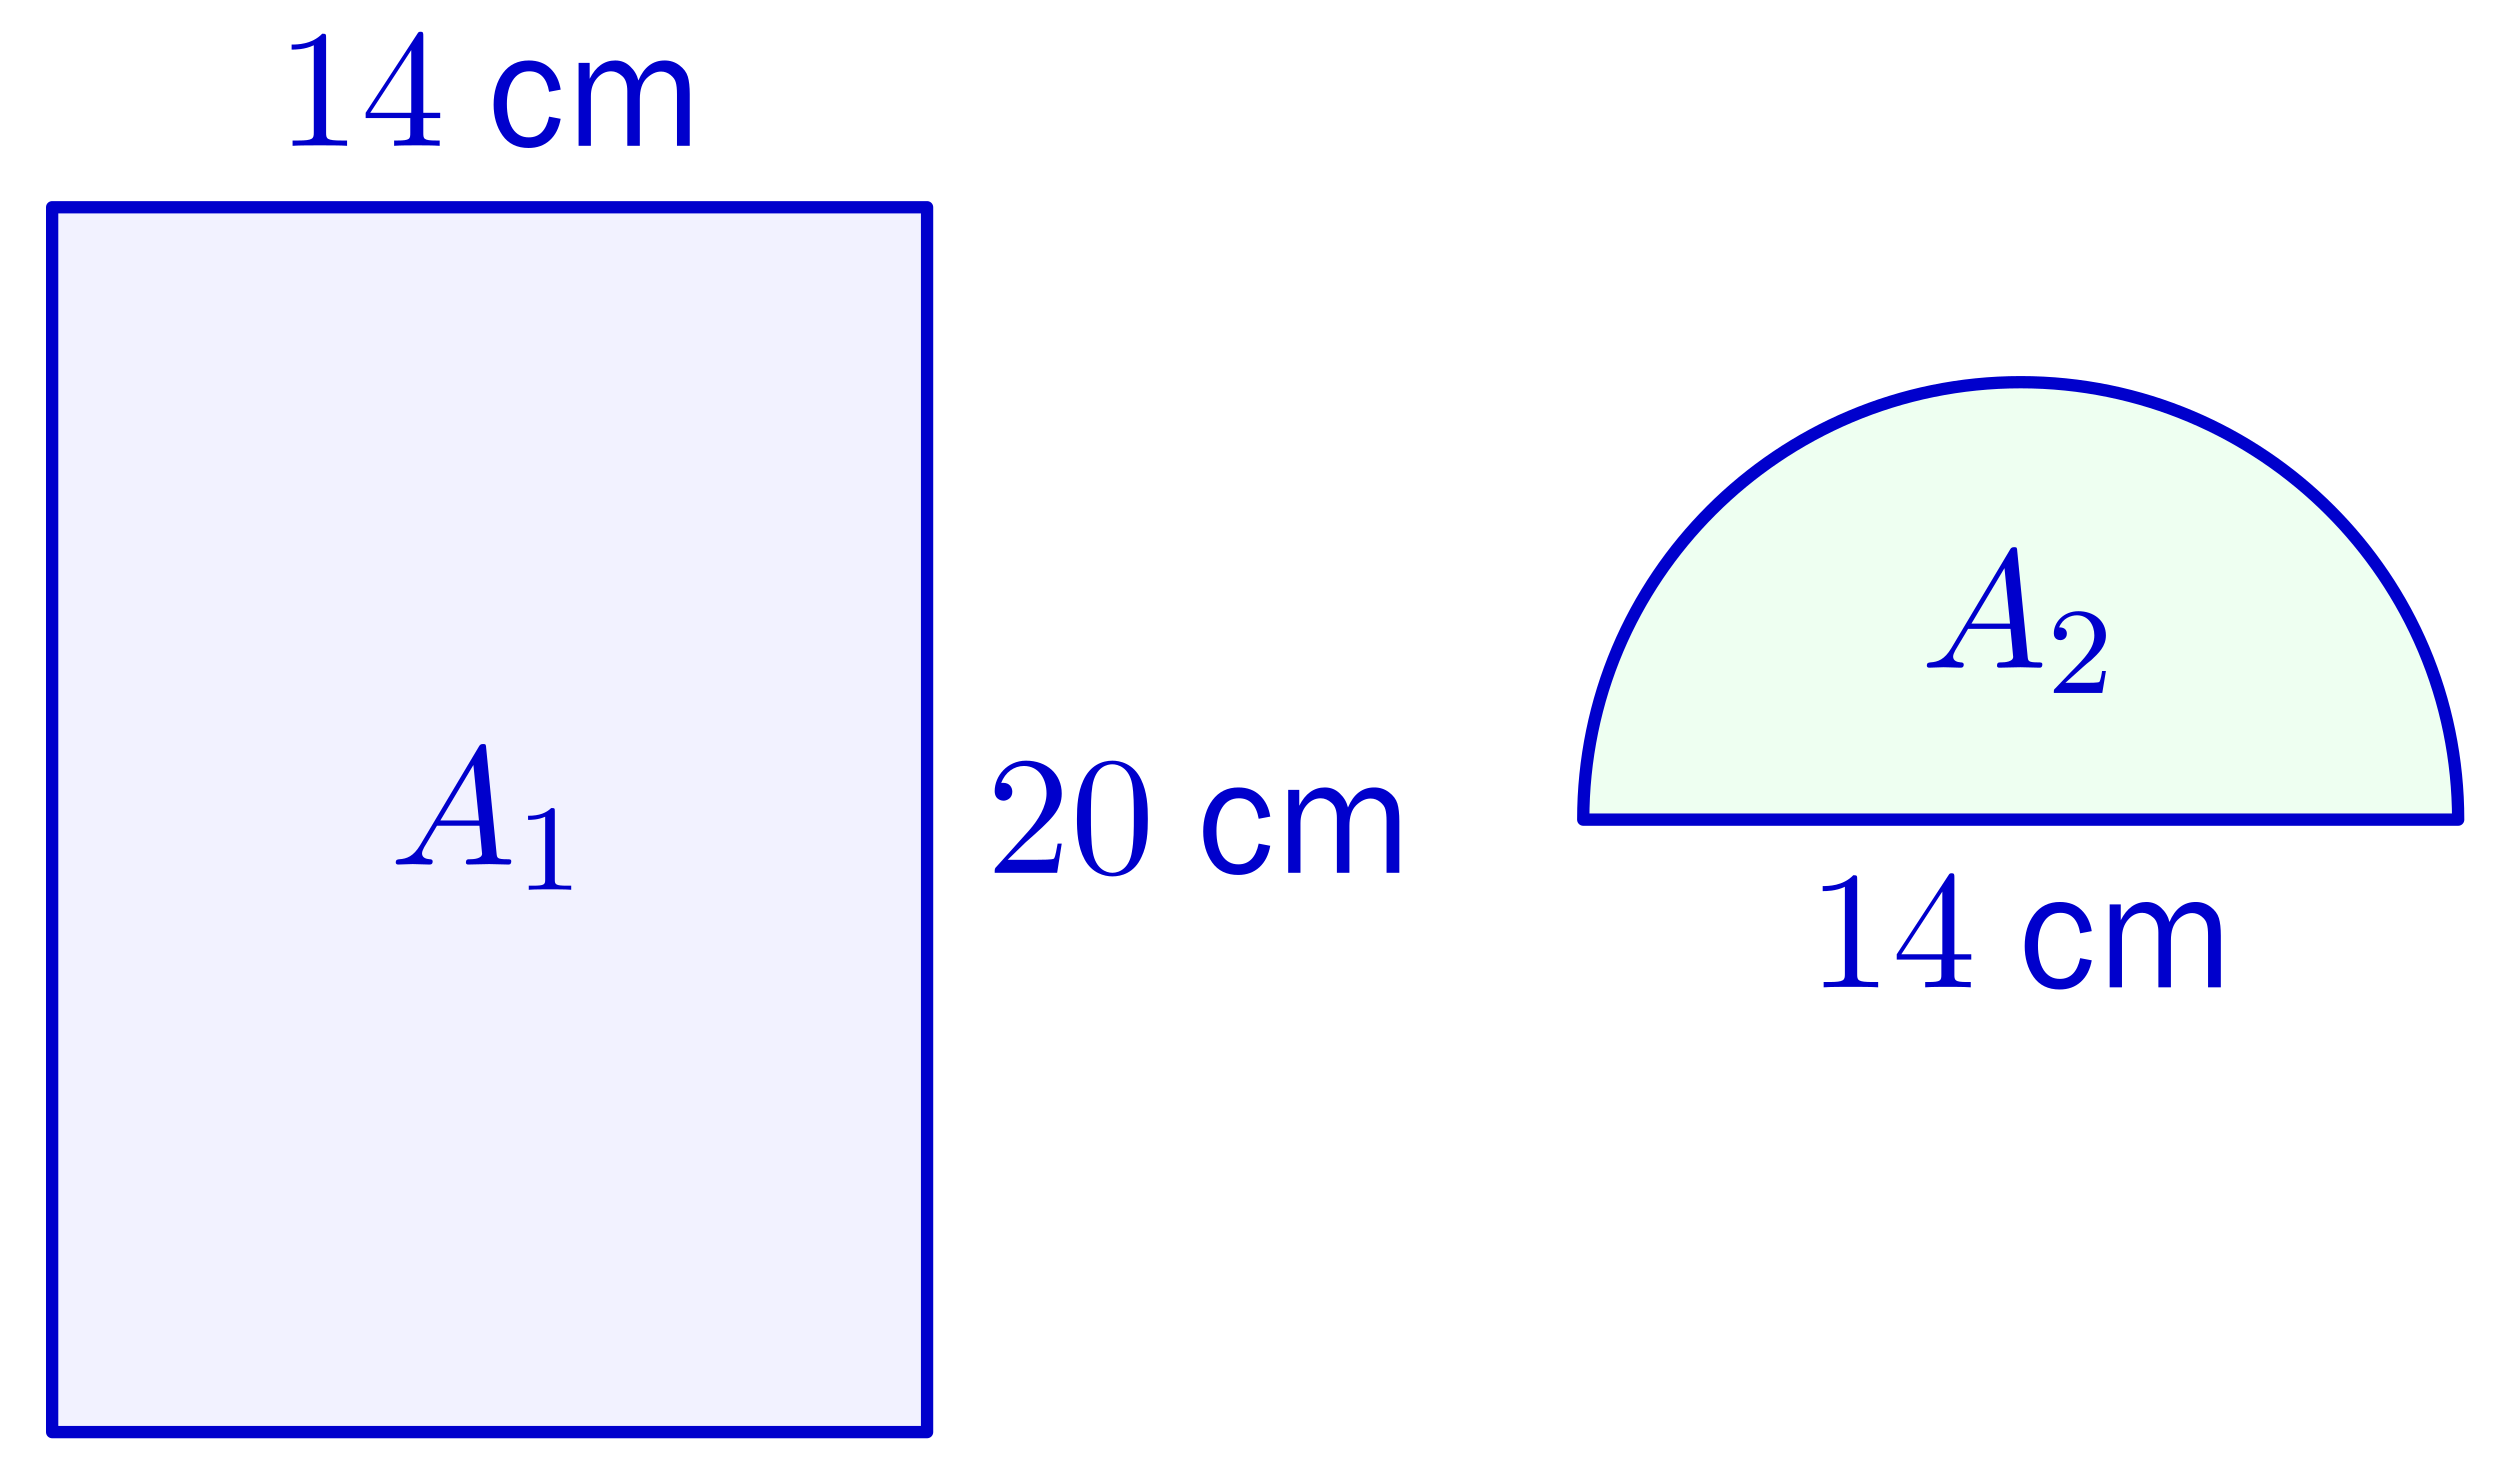
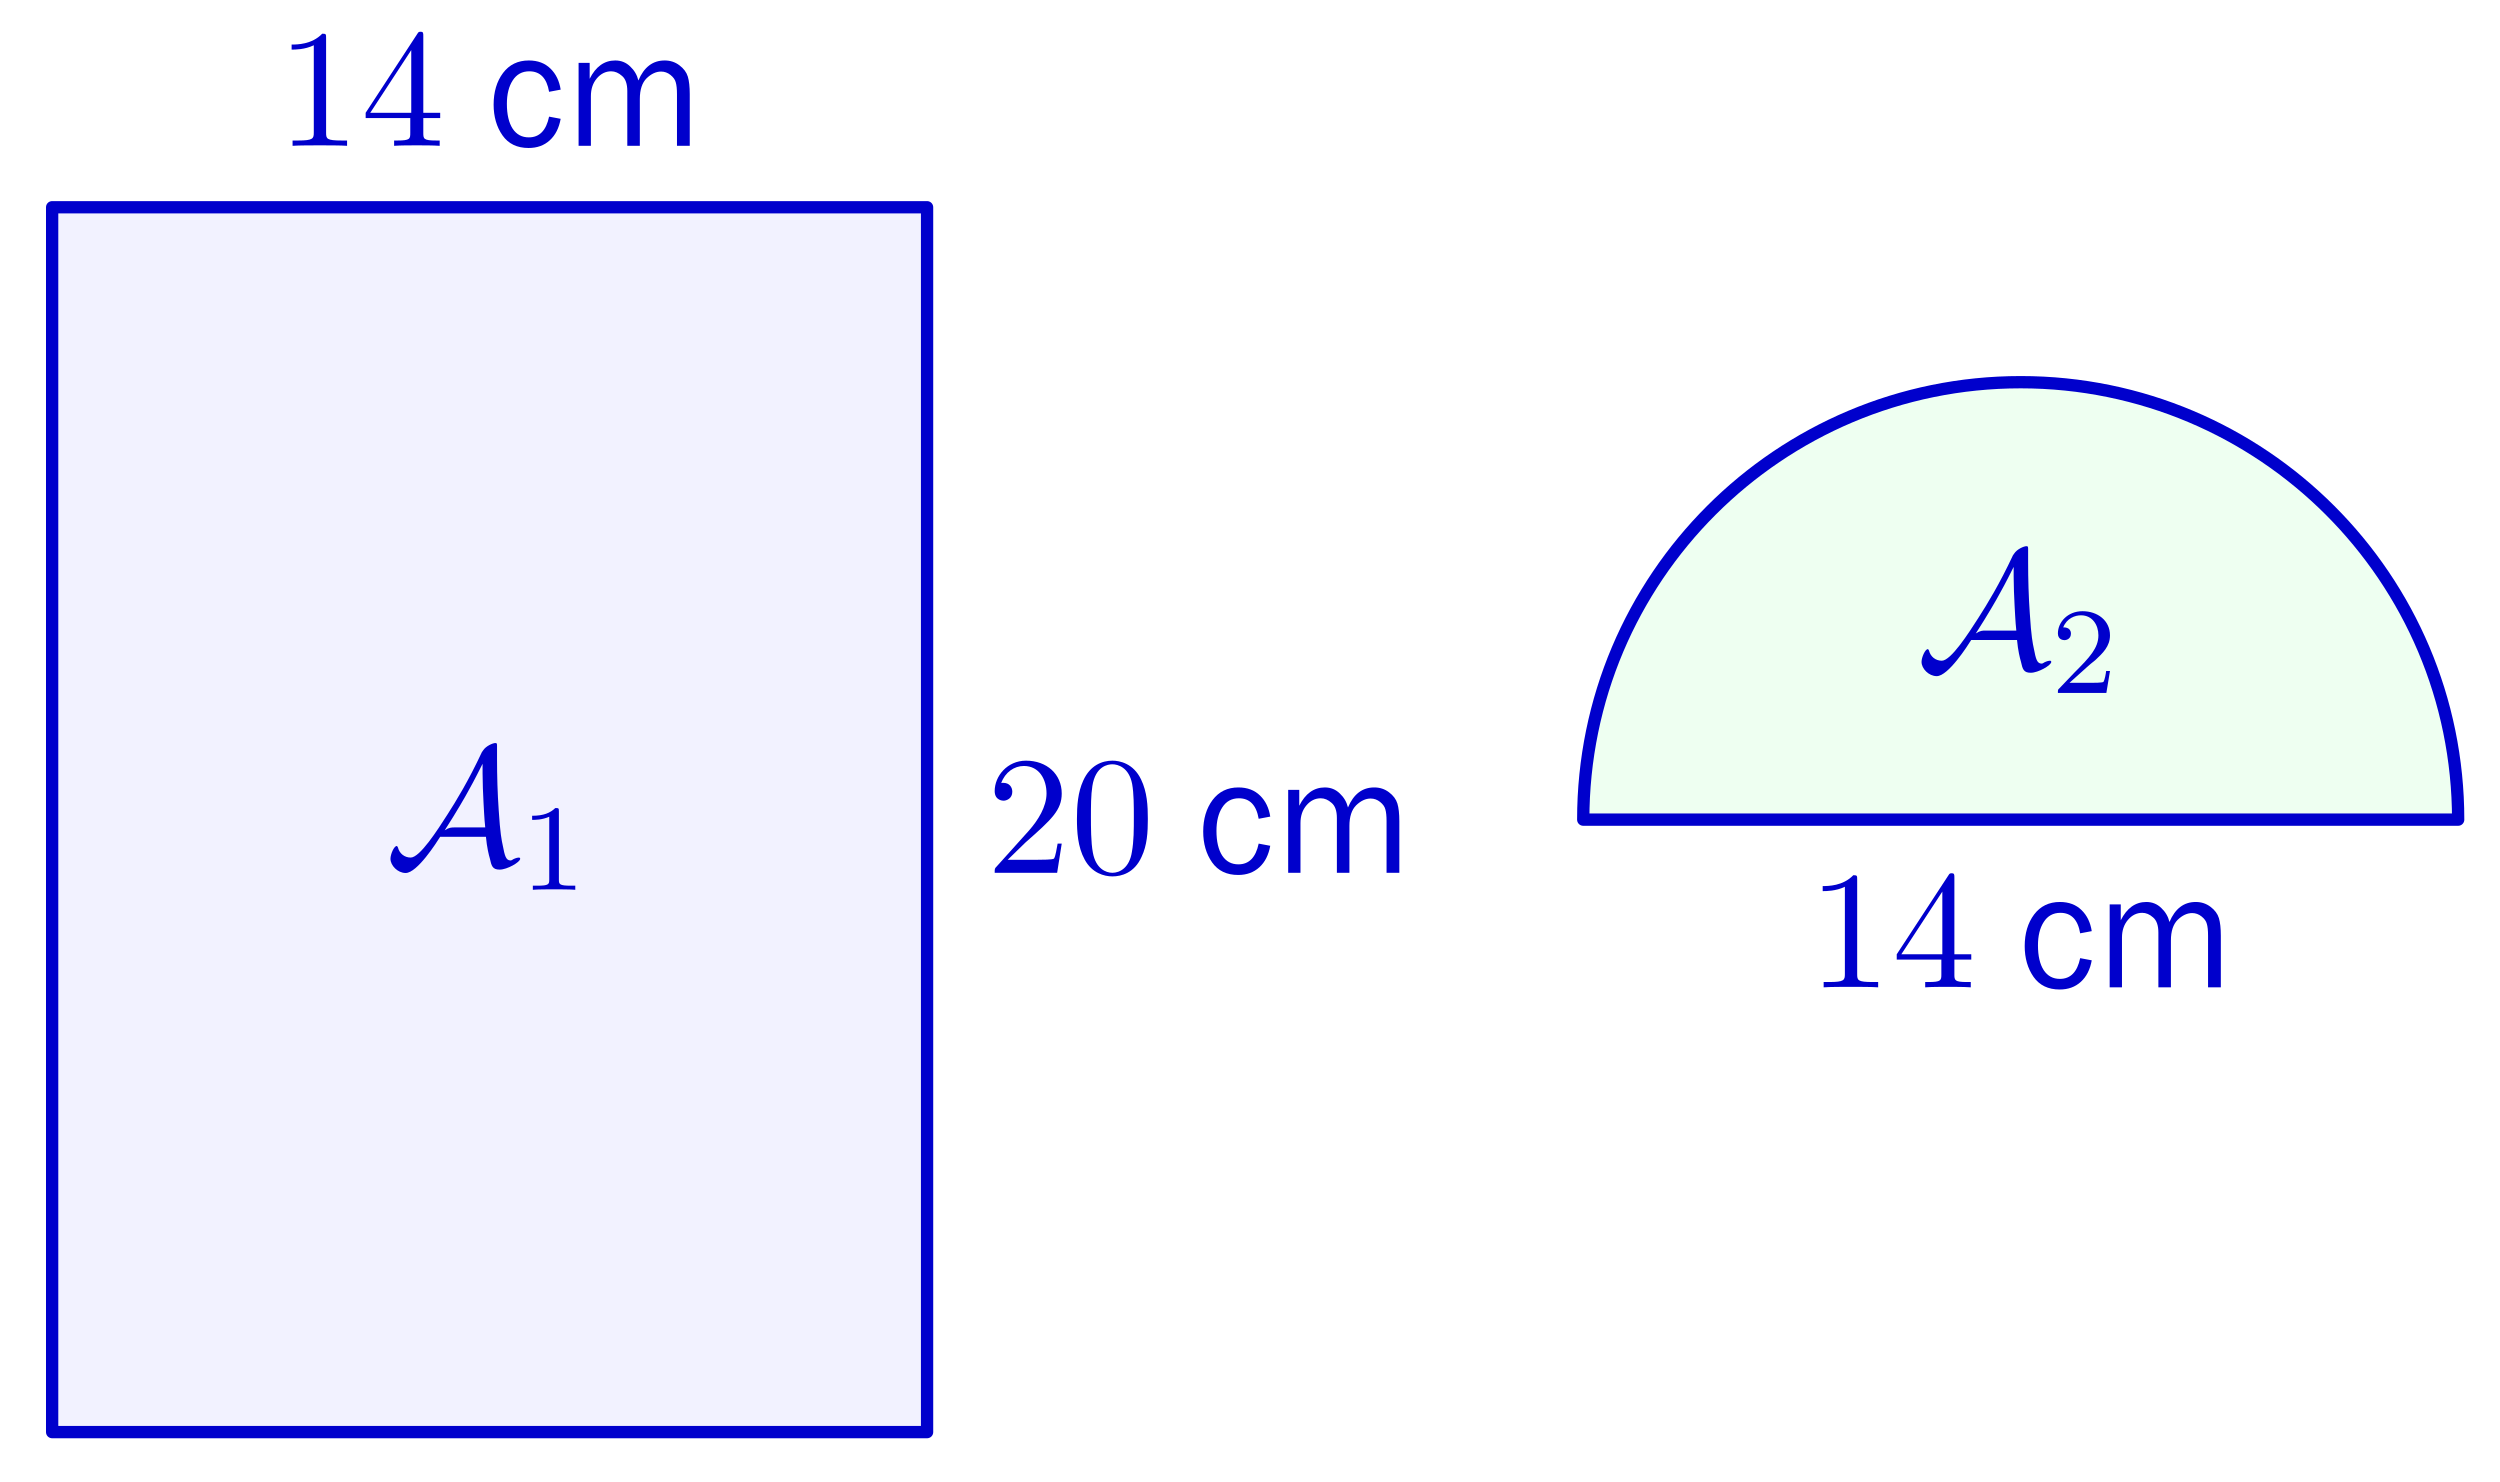
<svg xmlns="http://www.w3.org/2000/svg" xmlns:xlink="http://www.w3.org/1999/xlink" width="162pt" height="96pt" viewBox="0 0 162 96">
  <defs>
    <g>
      <g id="glyph-0-0">
-         <path d="M 1.953 -1.25 C 1.516 -0.531 1.094 -0.375 0.609 -0.344 C 0.484 -0.328 0.375 -0.328 0.375 -0.125 C 0.375 -0.047 0.438 0 0.531 0 C 0.812 0 1.156 -0.031 1.469 -0.031 C 1.828 -0.031 2.203 0 2.547 0 C 2.625 0 2.766 0 2.766 -0.203 C 2.766 -0.328 2.656 -0.344 2.578 -0.344 C 2.328 -0.359 2.078 -0.453 2.078 -0.719 C 2.078 -0.844 2.141 -0.969 2.219 -1.125 L 3.047 -2.516 L 5.797 -2.516 C 5.812 -2.297 5.969 -0.812 5.969 -0.703 C 5.969 -0.375 5.406 -0.344 5.188 -0.344 C 5.031 -0.344 4.922 -0.344 4.922 -0.125 C 4.922 0 5.047 0 5.078 0 C 5.516 0 5.984 -0.031 6.438 -0.031 C 6.703 -0.031 7.391 0 7.672 0 C 7.734 0 7.859 0 7.859 -0.219 C 7.859 -0.344 7.75 -0.344 7.609 -0.344 C 6.938 -0.344 6.938 -0.422 6.906 -0.734 L 6.234 -7.547 C 6.219 -7.766 6.219 -7.812 6.031 -7.812 C 5.859 -7.812 5.812 -7.734 5.75 -7.625 Z M 3.266 -2.859 L 5.406 -6.453 L 5.766 -2.859 Z M 3.266 -2.859 " />
+         <path d="M 6.484 -1.797 C 6.547 -1.109 6.672 -0.609 6.734 -0.406 C 6.844 0.094 6.906 0.328 7.375 0.328 C 7.859 0.328 8.703 -0.156 8.703 -0.375 C 8.703 -0.438 8.656 -0.453 8.609 -0.453 C 8.469 -0.453 8.234 -0.344 8.203 -0.312 C 8.125 -0.266 8.109 -0.266 8.078 -0.266 C 7.781 -0.266 7.703 -0.562 7.578 -1.219 C 7.5 -1.578 7.406 -2.016 7.312 -3.516 C 7.234 -4.625 7.203 -5.734 7.203 -6.844 C 7.203 -7.109 7.203 -7.391 7.203 -7.656 C 7.203 -7.828 7.203 -7.875 7.094 -7.875 C 6.938 -7.875 6.484 -7.688 6.297 -7.391 L 6.219 -7.281 C 5.359 -5.438 4.547 -4.109 3.984 -3.234 C 3.344 -2.234 2.203 -0.453 1.609 -0.453 C 1.203 -0.453 0.875 -0.719 0.781 -1.109 C 0.766 -1.141 0.734 -1.203 0.703 -1.203 C 0.531 -1.203 0.297 -0.672 0.297 -0.375 C 0.297 0.062 0.766 0.547 1.281 0.547 C 2.031 0.547 3.281 -1.422 3.516 -1.797 Z M 6.266 -6.531 L 6.266 -5.906 C 6.266 -5.266 6.297 -4.641 6.328 -4 C 6.344 -3.781 6.375 -2.969 6.438 -2.406 L 4.438 -2.406 C 4.266 -2.406 4.094 -2.406 3.812 -2.219 C 4.578 -3.406 5.219 -4.531 5.281 -4.656 C 5.828 -5.625 6.125 -6.266 6.266 -6.531 Z M 6.266 -6.531 " />
      </g>
      <g id="glyph-1-0">
        <path d="M 2.5 -5.078 C 2.5 -5.297 2.484 -5.297 2.266 -5.297 C 1.938 -4.984 1.516 -4.797 0.766 -4.797 L 0.766 -4.531 C 0.984 -4.531 1.406 -4.531 1.875 -4.734 L 1.875 -0.656 C 1.875 -0.359 1.844 -0.266 1.094 -0.266 L 0.812 -0.266 L 0.812 0 C 1.141 -0.031 1.828 -0.031 2.188 -0.031 C 2.547 -0.031 3.234 -0.031 3.562 0 L 3.562 -0.266 L 3.281 -0.266 C 2.531 -0.266 2.5 -0.359 2.5 -0.656 Z M 2.5 -5.078 " />
      </g>
      <g id="glyph-1-1">
        <path d="M 2.25 -1.625 C 2.375 -1.75 2.703 -2.016 2.844 -2.125 C 3.328 -2.578 3.797 -3.016 3.797 -3.734 C 3.797 -4.688 3 -5.297 2.016 -5.297 C 1.047 -5.297 0.422 -4.578 0.422 -3.859 C 0.422 -3.469 0.734 -3.422 0.844 -3.422 C 1.016 -3.422 1.266 -3.531 1.266 -3.844 C 1.266 -4.25 0.859 -4.25 0.766 -4.25 C 1 -4.844 1.531 -5.031 1.922 -5.031 C 2.656 -5.031 3.047 -4.406 3.047 -3.734 C 3.047 -2.906 2.469 -2.297 1.516 -1.344 L 0.516 -0.297 C 0.422 -0.219 0.422 -0.203 0.422 0 L 3.562 0 L 3.797 -1.422 L 3.547 -1.422 C 3.531 -1.266 3.469 -0.875 3.375 -0.719 C 3.328 -0.656 2.719 -0.656 2.594 -0.656 L 1.172 -0.656 Z M 2.25 -1.625 " />
      </g>
      <g id="glyph-2-0">
        <path d="M 3.203 -6.984 C 3.203 -7.234 3.203 -7.266 2.953 -7.266 C 2.281 -6.562 1.312 -6.562 0.969 -6.562 L 0.969 -6.234 C 1.188 -6.234 1.828 -6.234 2.406 -6.516 L 2.406 -0.859 C 2.406 -0.469 2.359 -0.344 1.391 -0.344 L 1.031 -0.344 L 1.031 0 C 1.422 -0.031 2.359 -0.031 2.797 -0.031 C 3.234 -0.031 4.188 -0.031 4.562 0 L 4.562 -0.344 L 4.219 -0.344 C 3.234 -0.344 3.203 -0.453 3.203 -0.859 Z M 3.203 -6.984 " />
      </g>
      <g id="glyph-2-1">
        <path d="M 3.203 -1.797 L 3.203 -0.844 C 3.203 -0.453 3.188 -0.344 2.375 -0.344 L 2.156 -0.344 L 2.156 0 C 2.594 -0.031 3.156 -0.031 3.625 -0.031 C 4.078 -0.031 4.656 -0.031 5.109 0 L 5.109 -0.344 L 4.875 -0.344 C 4.062 -0.344 4.047 -0.453 4.047 -0.844 L 4.047 -1.797 L 5.141 -1.797 L 5.141 -2.141 L 4.047 -2.141 L 4.047 -7.094 C 4.047 -7.312 4.047 -7.391 3.875 -7.391 C 3.781 -7.391 3.734 -7.391 3.656 -7.25 L 0.312 -2.141 L 0.312 -1.797 Z M 3.266 -2.141 L 0.609 -2.141 L 3.266 -6.203 Z M 3.266 -2.141 " />
      </g>
      <g id="glyph-2-2">
        <path d="M 1.391 -0.844 L 2.547 -1.969 C 4.25 -3.469 4.891 -4.062 4.891 -5.141 C 4.891 -6.391 3.922 -7.266 2.578 -7.266 C 1.359 -7.266 0.547 -6.266 0.547 -5.297 C 0.547 -4.672 1.094 -4.672 1.125 -4.672 C 1.312 -4.672 1.688 -4.812 1.688 -5.25 C 1.688 -5.547 1.5 -5.828 1.109 -5.828 C 1.031 -5.828 1 -5.828 0.969 -5.812 C 1.219 -6.516 1.812 -6.922 2.438 -6.922 C 3.438 -6.922 3.906 -6.047 3.906 -5.141 C 3.906 -4.281 3.359 -3.406 2.766 -2.734 L 0.672 -0.406 C 0.547 -0.281 0.547 -0.266 0.547 0 L 4.594 0 L 4.891 -1.891 L 4.625 -1.891 C 4.562 -1.578 4.5 -1.094 4.391 -0.922 C 4.312 -0.844 3.594 -0.844 3.344 -0.844 Z M 1.391 -0.844 " />
      </g>
      <g id="glyph-2-3">
        <path d="M 5.016 -3.484 C 5.016 -4.359 4.969 -5.234 4.578 -6.047 C 4.078 -7.094 3.188 -7.266 2.719 -7.266 C 2.078 -7.266 1.281 -6.984 0.828 -5.969 C 0.484 -5.219 0.422 -4.359 0.422 -3.484 C 0.422 -2.672 0.469 -1.688 0.922 -0.859 C 1.391 0.016 2.188 0.234 2.719 0.234 C 3.297 0.234 4.141 0.016 4.609 -1.031 C 4.969 -1.781 5.016 -2.625 5.016 -3.484 Z M 2.719 0 C 2.297 0 1.641 -0.266 1.453 -1.312 C 1.328 -1.969 1.328 -2.984 1.328 -3.625 C 1.328 -4.312 1.328 -5.031 1.422 -5.625 C 1.625 -6.922 2.438 -7.031 2.719 -7.031 C 3.078 -7.031 3.797 -6.828 4 -5.75 C 4.109 -5.141 4.109 -4.312 4.109 -3.625 C 4.109 -2.797 4.109 -2.062 3.984 -1.359 C 3.828 -0.328 3.203 0 2.719 0 Z M 2.719 0 " />
      </g>
      <g id="glyph-3-0">
        <path d="M 4.016 -1.891 L 4.766 -1.75 C 4.66 -1.156 4.426 -0.691 4.062 -0.359 C 3.695 -0.023 3.238 0.141 2.688 0.141 C 1.945 0.141 1.383 -0.129 1 -0.672 C 0.613 -1.223 0.422 -1.891 0.422 -2.672 C 0.422 -3.492 0.625 -4.176 1.031 -4.719 C 1.438 -5.258 1.992 -5.531 2.703 -5.531 C 3.285 -5.531 3.754 -5.352 4.109 -5 C 4.461 -4.656 4.68 -4.203 4.766 -3.641 L 4.016 -3.5 C 3.867 -4.383 3.441 -4.828 2.734 -4.828 C 2.266 -4.828 1.906 -4.629 1.656 -4.234 C 1.406 -3.848 1.281 -3.344 1.281 -2.719 C 1.281 -2.031 1.406 -1.492 1.656 -1.109 C 1.906 -0.734 2.254 -0.547 2.703 -0.547 C 3.391 -0.547 3.828 -0.992 4.016 -1.891 Z M 4.016 -1.891 " />
      </g>
      <g id="glyph-3-1">
        <path d="M 8.047 0 L 7.219 0 L 7.219 -3.344 C 7.219 -3.688 7.191 -3.941 7.141 -4.109 C 7.098 -4.285 6.984 -4.445 6.797 -4.594 C 6.617 -4.738 6.414 -4.812 6.188 -4.812 C 5.863 -4.812 5.551 -4.664 5.25 -4.375 C 4.957 -4.082 4.812 -3.633 4.812 -3.031 L 4.812 0 L 4 0 L 4 -3.547 C 4 -4.016 3.883 -4.344 3.656 -4.531 C 3.438 -4.727 3.203 -4.828 2.953 -4.828 C 2.598 -4.828 2.289 -4.676 2.031 -4.375 C 1.77 -4.07 1.641 -3.688 1.641 -3.219 L 1.641 0 L 0.844 0 L 0.844 -5.375 L 1.562 -5.375 L 1.562 -4.344 C 1.957 -5.133 2.508 -5.531 3.219 -5.531 C 3.602 -5.531 3.926 -5.398 4.188 -5.141 C 4.457 -4.891 4.633 -4.586 4.719 -4.234 C 5.082 -5.098 5.648 -5.531 6.422 -5.531 C 6.785 -5.531 7.102 -5.426 7.375 -5.219 C 7.656 -5.008 7.836 -4.766 7.922 -4.484 C 8.004 -4.211 8.047 -3.832 8.047 -3.344 Z M 8.047 0 " />
      </g>
    </g>
  </defs>
  <path fill-rule="nonzero" fill="rgb(95%, 95%, 100%)" fill-opacity="1" stroke-width="0.797" stroke-linecap="round" stroke-linejoin="round" stroke="rgb(0%, 0%, 79.999%)" stroke-opacity="1" stroke-miterlimit="10" d="M -0.001 -0.002 L -0.001 79.369 L 56.694 79.369 L 56.694 -0.002 Z M -0.001 -0.002 " transform="matrix(1, 0, 0, -1, 3.38, 92.799)" />
  <g fill="rgb(0%, 0%, 79.999%)" fill-opacity="1">
-     <use xlink:href="#glyph-0-0" x="25.27" y="56.023" />
+     <use xlink:href="#glyph-0-0" x="25.005" y="56.023" />
  </g>
  <g fill="rgb(0%, 0%, 79.999%)" fill-opacity="1">
-     <use xlink:href="#glyph-1-0" x="33.452" y="57.659" />
+     <use xlink:href="#glyph-1-0" x="33.716" y="57.659" />
  </g>
  <g fill="rgb(0%, 0%, 79.999%)" fill-opacity="1">
    <use xlink:href="#glyph-2-0" x="17.928" y="9.449" />
    <use xlink:href="#glyph-2-1" x="23.383" y="9.449" />
  </g>
  <g fill="rgb(0%, 0%, 79.999%)" fill-opacity="1">
    <use xlink:href="#glyph-3-0" x="31.565" y="9.449" />
    <use xlink:href="#glyph-3-1" x="36.649" y="9.449" />
  </g>
  <g fill="rgb(0%, 0%, 79.999%)" fill-opacity="1">
    <use xlink:href="#glyph-2-2" x="63.909" y="56.557" />
    <use xlink:href="#glyph-2-3" x="69.364" y="56.557" />
  </g>
  <g fill="rgb(0%, 0%, 79.999%)" fill-opacity="1">
    <use xlink:href="#glyph-3-0" x="77.546" y="56.557" />
    <use xlink:href="#glyph-3-1" x="82.63" y="56.557" />
  </g>
  <path fill-rule="nonzero" fill="rgb(93.3%, 100%, 94.499%)" fill-opacity="1" stroke-width="0.797" stroke-linecap="round" stroke-linejoin="round" stroke="rgb(0%, 0%, 79.999%)" stroke-opacity="1" stroke-miterlimit="10" d="M 99.214 39.686 L 155.909 39.686 C 155.909 55.342 143.218 68.033 127.561 68.033 C 111.905 68.033 99.214 55.342 99.214 39.686 Z M 99.214 39.686 " transform="matrix(1, 0, 0, -1, 3.38, 92.799)" />
  <g fill="rgb(0%, 0%, 79.999%)" fill-opacity="1">
-     <use xlink:href="#glyph-0-0" x="124.484" y="43.267" />
+     <use xlink:href="#glyph-0-0" x="124.219" y="43.267" />
  </g>
  <g fill="rgb(0%, 0%, 79.999%)" fill-opacity="1">
-     <use xlink:href="#glyph-1-1" x="132.666" y="44.903" />
+     <use xlink:href="#glyph-1-1" x="132.93" y="44.903" />
  </g>
  <g fill="rgb(0%, 0%, 79.999%)" fill-opacity="1">
    <use xlink:href="#glyph-2-0" x="117.142" y="63.979" />
    <use xlink:href="#glyph-2-1" x="122.597" y="63.979" />
  </g>
  <g fill="rgb(0%, 0%, 79.999%)" fill-opacity="1">
    <use xlink:href="#glyph-3-0" x="130.779" y="63.979" />
    <use xlink:href="#glyph-3-1" x="135.863" y="63.979" />
  </g>
</svg>
